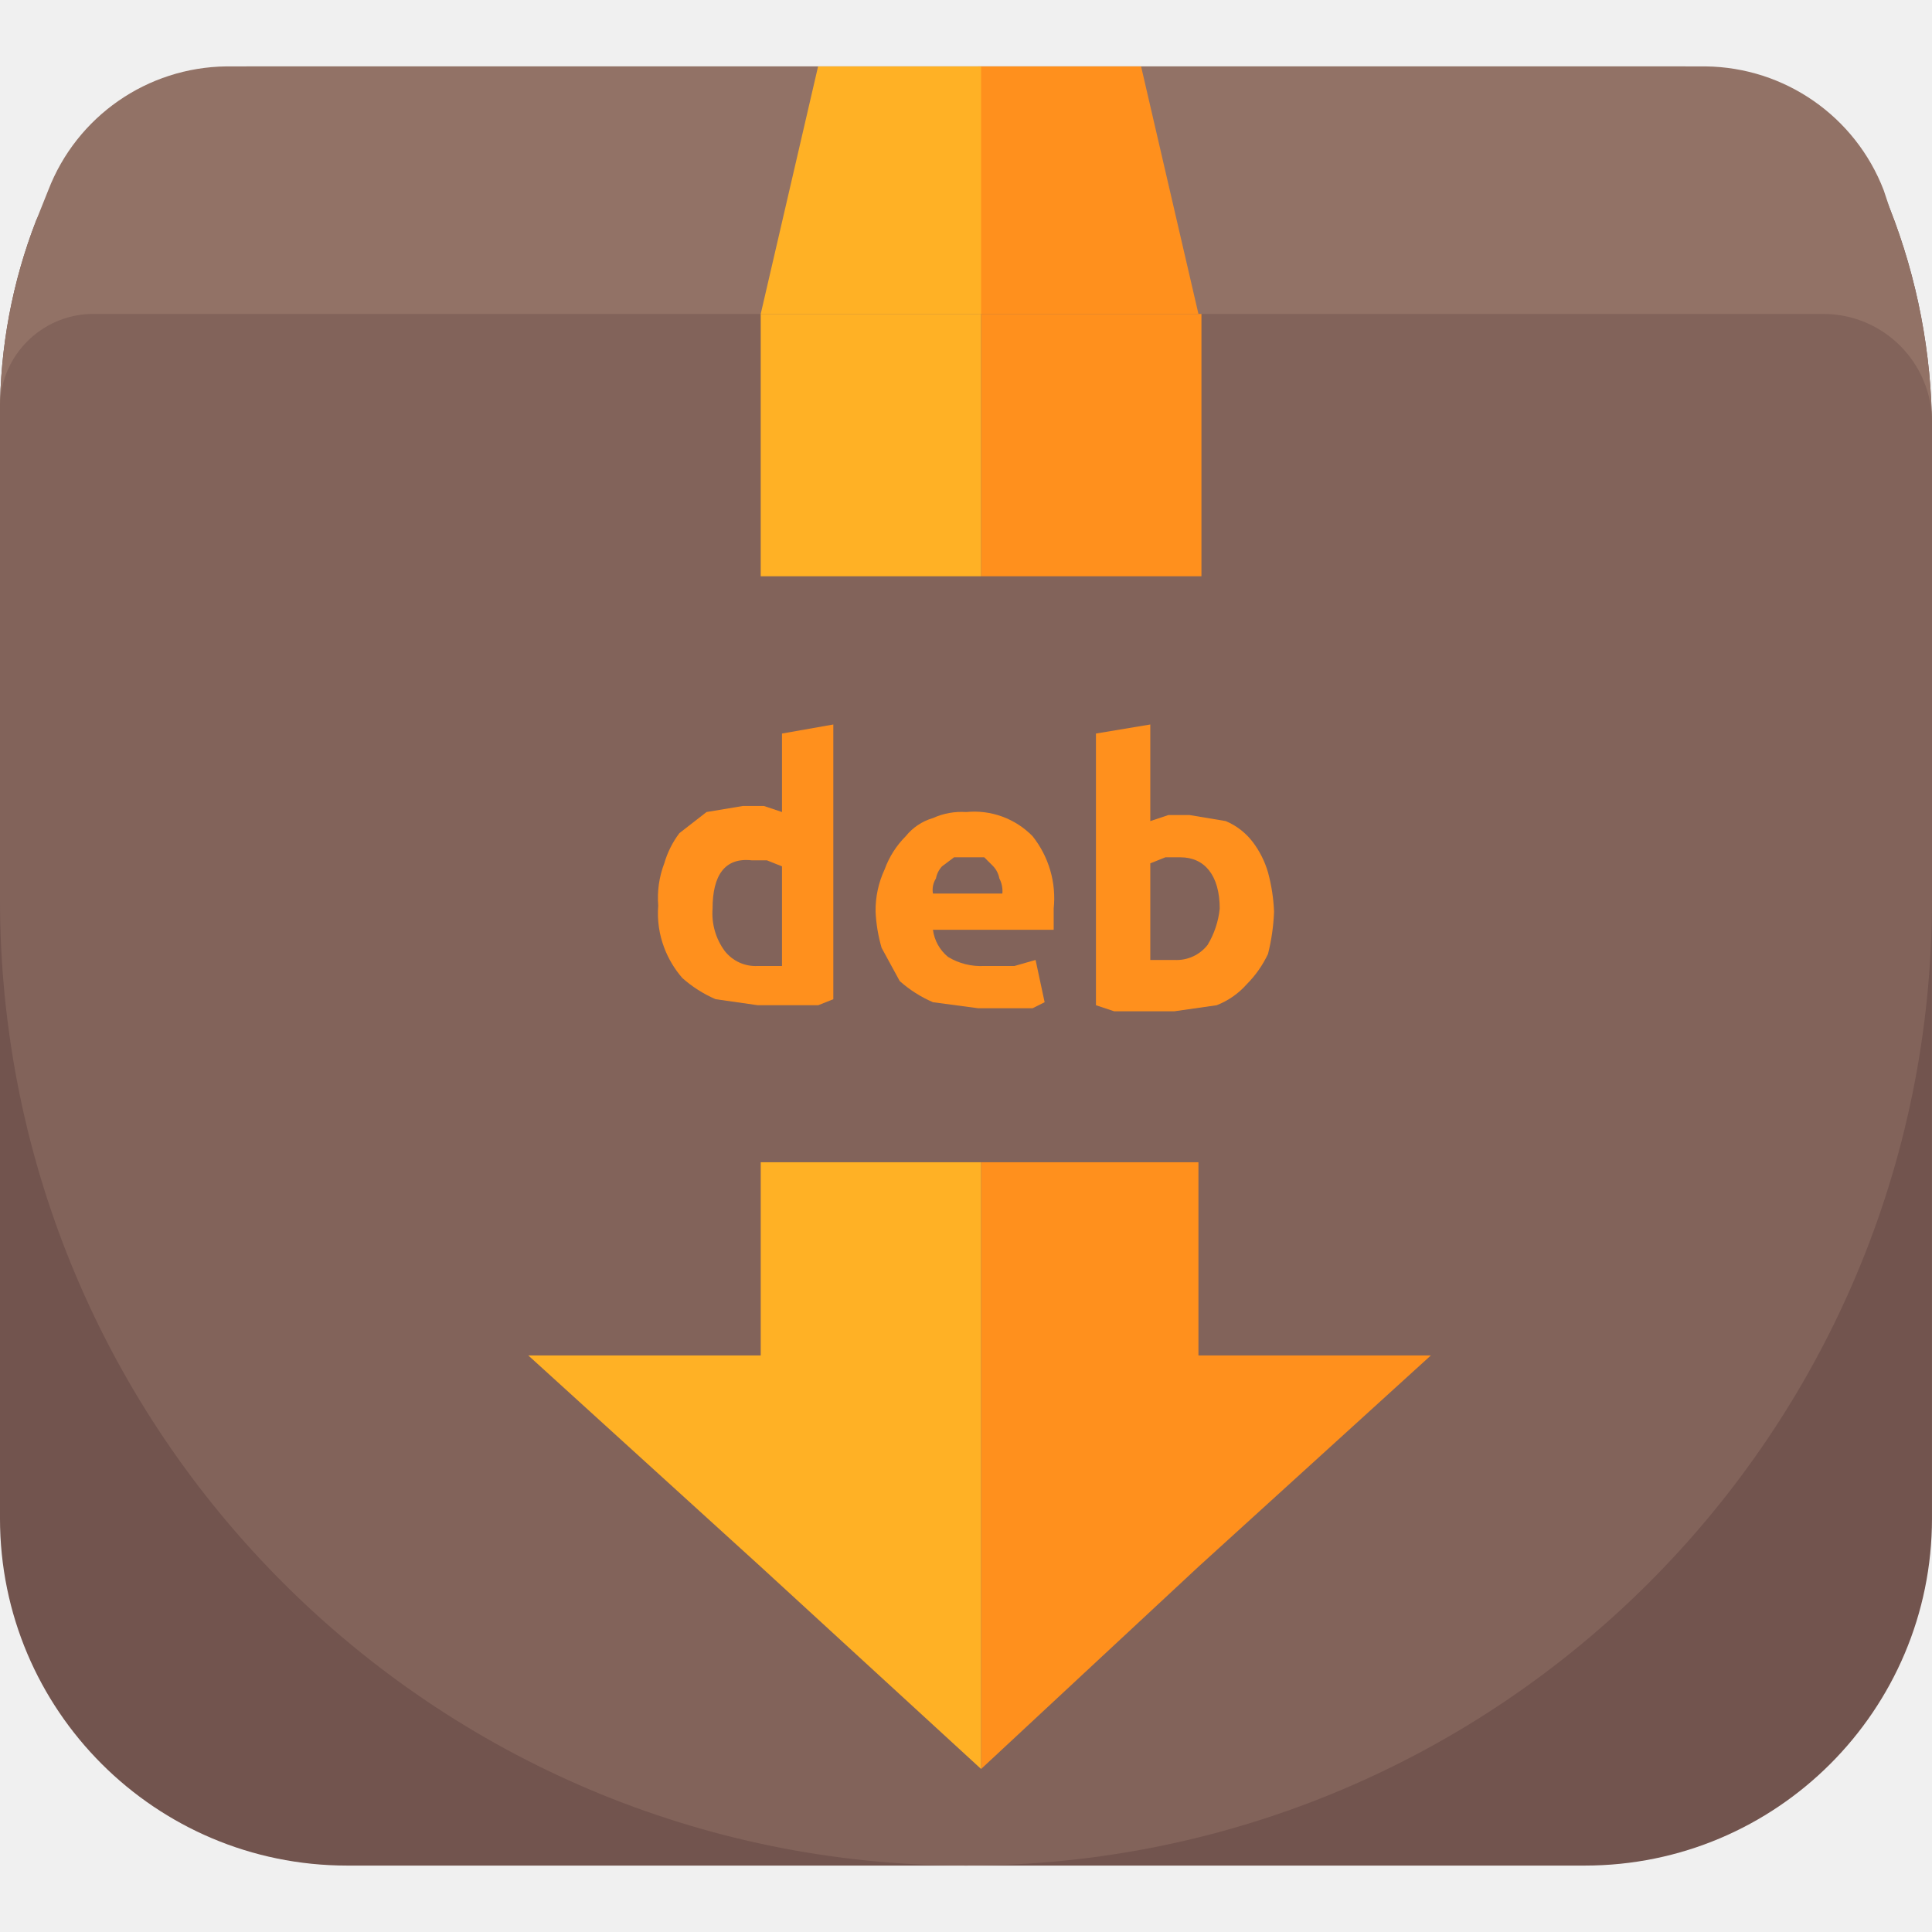
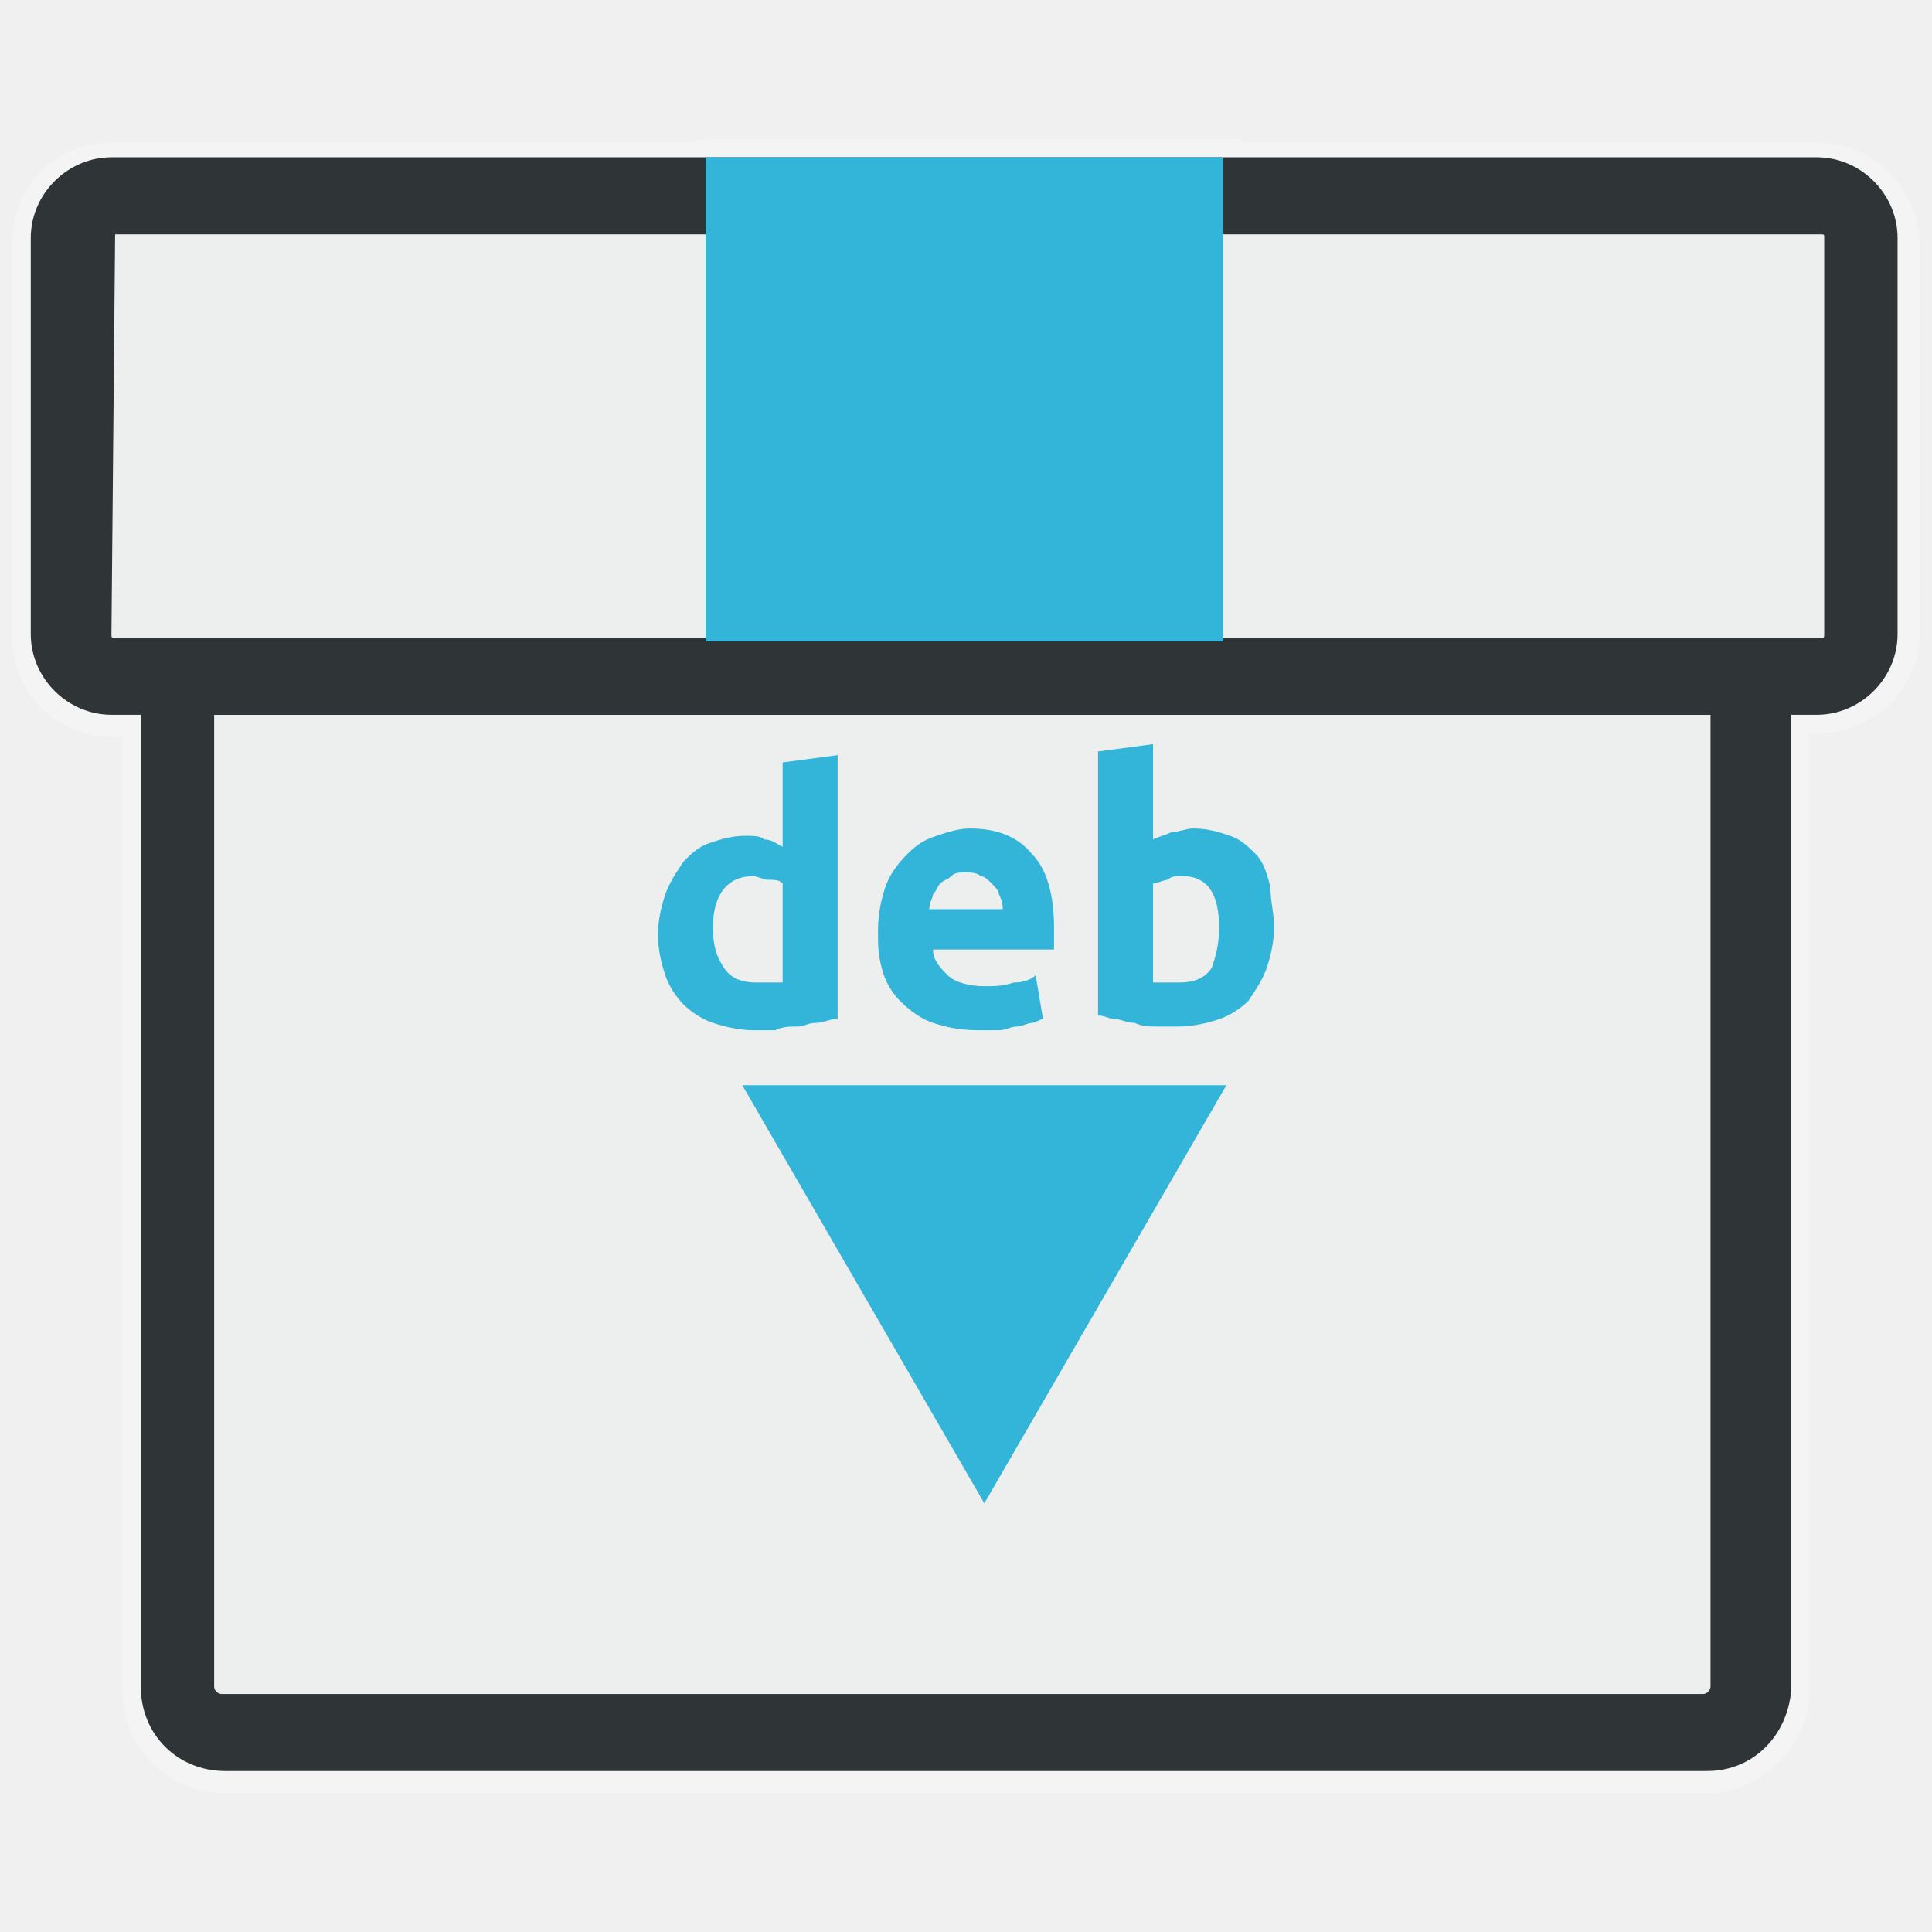
<svg xmlns="http://www.w3.org/2000/svg" id="Layer_1" data-name="Layer 1" viewBox="0 0 64 64" version="1.1">
  <defs id="defs4">
    <style id="style2">.cls-1{fill:#72544e;}.cls-2{fill:#927266;}.cls-3{fill:#82635a;}.cls-4{fill:#ff901d;}.cls-5{fill:#ffb125;}</style>
  </defs>
-   <g id="g101" transform="translate(-68.42644,-0.5314122)">
-     <path class="cls-1" d="M 124.226,2.731 H 76.626 a 7.4,7.4 0 0 0 -6.8,4.7 l -0.2,0.4 a 17.7,17.7 0 0 0 -1.2,6.4 v 36.6 a 11.5,11.5 0 0 0 11.5,11.5 h 41 a 11.5,11.5 0 0 0 11.5,-11.5 v -36.1 a 20.2,20.2 0 0 0 -1.4,-7.3 v 0 a 7.4,7.4 0 0 0 -6.8,-4.7 z" id="path42" />
-     <path class="cls-2" d="m 132.426,23.631 v -8.9 a 20.2,20.2 0 0 0 -1.4,-7.3 l -0.2,-0.6 a 6.4,6.4 0 0 0 -5.9,-4.1 H 75.926 a 6.4,6.4 0 0 0 -5.9,4.1 l -0.4,1 a 17.7,17.7 0 0 0 -1.2,6.4 v 9.4 z" id="path44" />
-     <path class="cls-3" d="m 100.426,62.331 v 0 a 32,32 0 0 1 -32,-32 v -16.4 a 3.1,3.1 0 0 1 3,-3 h 57.4 a 3.6,3.6 0 0 1 3.6,3.6 v 15.8 a 32,32 0 0 1 -32,32 z" id="path46" />
-     <polygon class="cls-4" points="37.8,2.2 39.7,10.4 32.4,10.4 32.4,2.2 " id="polygon48" transform="translate(68.42644,0.5314124)" />
-     <polygon class="cls-5" points="27.1,2.2 25.2,10.4 32.5,10.4 32.5,2.2 " id="polygon50" transform="translate(68.42644,0.5314124)" />
-     <rect class="cls-4" x="100.926" y="10.931" width="7.3" height="8.69" id="rect52" />
-     <rect class="cls-5" x="93.626" y="10.931" width="7.3" height="8.69" id="rect62" />
-     <g id="g71" transform="translate(-1.394765)">
-       <path class="cls-4" d="m 97.426,33.631 -0.5,0.2 h -2 l -1.4,-0.2 a 4.1,4.1 0 0 1 -1.1,-0.7 3.3,3.3 0 0 1 -0.6,-1 3.2,3.2 0 0 1 -0.2,-1.4 3.2,3.2 0 0 1 0.2,-1.4 3.1,3.1 0 0 1 0.5,-1 l 0.9,-0.7 1.2,-0.2 h 0.7 l 0.6,0.2 v -2.6 l 1.7,-0.3 z m -4,-3 a 2.1,2.1 0 0 0 0.4,1.4 1.3,1.3 0 0 0 1.1,0.5 h 0.8 v -3.3 l -0.5,-0.2 h -0.5 c -0.9,-0.1 -1.3,0.5 -1.3,1.6 z" id="path56" />
-       <path class="cls-4" d="m 98.826,30.731 a 3.2,3.2 0 0 1 0.3,-1.4 3,3 0 0 1 0.7,-1.1 1.8,1.8 0 0 1 0.9,-0.6 2.3,2.3 0 0 1 1.1,-0.2 2.7,2.7 0 0 1 2.2,0.8 3.3,3.3 0 0 1 0.7,2.4 v 0.7 h -4 a 1.4,1.4 0 0 0 0.5,0.9 2.1,2.1 0 0 0 1.2,0.3 h 1 l 0.7,-0.2 0.3,1.4 -0.4,0.2 h -1.8 l -1.5,-0.2 a 4.1,4.1 0 0 1 -1.1,-0.7 l -0.6,-1.1 a 5.1,5.1 0 0 1 -0.2,-1.2 z m 4.2,-0.6 a 0.9,0.9 0 0 0 -0.1,-0.5 0.8,0.8 0 0 0 -0.2,-0.4 l -0.3,-0.3 h -1 l -0.4,0.3 a 0.8,0.8 0 0 0 -0.2,0.4 0.7,0.7 0 0 0 -0.1,0.5 z" id="path58" />
-       <path class="cls-4" d="m 112.026,30.731 a 6.8,6.8 0 0 1 -0.2,1.4 3.6,3.6 0 0 1 -0.7,1 2.6,2.6 0 0 1 -1,0.7 l -1.4,0.2 h -2 l -0.6,-0.2 v -9 l 1.8,-0.3 v 3.2 l 0.6,-0.2 h 0.7 l 1.2,0.2 a 2.2,2.2 0 0 1 0.9,0.7 3.1,3.1 0 0 1 0.5,1 5.9,5.9 0 0 1 0.2,1.3 z m -1.8,-0.1 c 0,-1.1 -0.5,-1.7 -1.3,-1.7 h -0.5 l -0.5,0.2 v 3.2 h 0.8 a 1.3,1.3 0 0 0 1.1,-0.5 2.9,2.9 0 0 0 0.4,-1.2 z" id="path60" />
+   <g id="g2" transform="matrix(1.21494,0,0,1.21494,-6.878066,-6.878065)">
+     <g id="g1">
+       <path class="st0" d="M 55.2,9.55 H 39.5 V 9.45 H 24.9 l -0.5,0.1 H 8.7 c -1.5,0 -2.7,1.2 -2.7,2.7 v 10.8 c 0,1.5 1.2,2.7 2.7,2.7 H 9 v 26 c 0,1.5 1.2,2.8 2.8,2.8 h 40.4 c 1.5,0 2.8,-1.3 2.8,-2.8 V 25.65 h 0.3 c 1.4,0 2.7,-1.2 2.7,-2.7 V 12.15 c -0.1,-1.4 -1.3,-2.6 -2.8,-2.6 z" id="path309" style="opacity:0.3;fill:#ffffff;enable-background:new" />
+       <g id="g311" transform="translate(-291.9,93.75)">
+         <path class="st20" d="m 344.1,-40.8 h -40.4 c -0.7,0 -1.2,-0.6 -1.2,-1.2 v -27.6 h 42.9 V -42 c 0,0.6 -0.6,1.2 -1.3,1.2 z" id="path310" style="fill:#edefef" />
+         <path class="st2" d="m 344.1,-39.8 h -40.4 c -1.3,0 -2.3,-1 -2.3,-2.3 v -28.5 h 45 V -42 c -0.1,1.2 -1,2.2 -2.3,2.2 z m -40.7,-28.8 v 26.5 c 0,0.1 0.1,0.2 0.2,0.2 H 344 c 0.1,0 0.2,-0.1 0.2,-0.2 v -26.5 z" id="path311" style="fill:#2f3536" />
+       </g>
+       <polygon class="st25" points="324.4,-47.1 317.8,-58.5 331,-58.5 " id="polygon311" transform="translate(-291.9,93.75)" style="fill:#33b5d9;fill-opacity:1" />
+       <g id="g313" transform="translate(-291.9,93.75)">
+         <path class="st20" d="m 347.1,-69.7 h -46.5 c -0.6,0 -1.1,-0.5 -1.1,-1.1 v -10.8 c 0,-0.6 0.5,-1.1 1.1,-1.1 h 46.5 c 0.6,0 1.1,0.5 1.1,1.1 v 10.8 c 0.1,0.6 -0.5,1.1 -1.1,1.1 z" id="path312" style="fill:#edefef" />
+         <path class="st2" d="m 347.1,-68.6 h -46.5 c -1.2,0 -2.2,-1 -2.2,-2.2 v -10.8 c 0,-1.2 1,-2.2 2.2,-2.2 h 46.5 c 1.2,0 2.2,1 2.2,2.2 v 10.8 c 0,1.2 -1,2.2 -2.2,2.2 z m -46.4,-13.1 c -0.1,0 -0.1,0 0,0 l -0.1,10.9 c 0,0.1 0,0.1 0.1,0.1 h 46.5 c 0.1,0 0.1,0 0.1,-0.1 v -10.8 c 0,-0.1 0,-0.1 -0.1,-0.1 0,0 -46.5,0 -46.5,0 z" id="path313" style="fill:#2f3536" />
+       </g>
+       <rect x="24.9" y="9.95" class="st25" width="14.1" height="13.2" id="rect313" style="fill:#33b5d9;fill-opacity:1" />
+       <g id="g317" transform="translate(-291.9,93.75)" style="fill:#33b5d9;fill-opacity:1">
+         <g class="st28" id="g316" style="fill:#33b5d9;fill-opacity:1;enable-background:new">
+           <path class="st25" d="m 320.3,-60.3 c -0.1,0 -0.3,0.1 -0.5,0.1 -0.2,0 -0.3,0.1 -0.5,0.1 -0.2,0 -0.4,0 -0.6,0.1 -0.2,0 -0.4,0 -0.6,0 -0.4,0 -0.8,-0.1 -1.1,-0.2 -0.3,-0.1 -0.6,-0.3 -0.8,-0.5 -0.2,-0.2 -0.4,-0.5 -0.5,-0.8 -0.1,-0.3 -0.2,-0.7 -0.2,-1.1 0,-0.4 0.1,-0.8 0.2,-1.1 0.1,-0.3 0.3,-0.6 0.5,-0.9 0.2,-0.2 0.4,-0.4 0.7,-0.5 0.3,-0.1 0.6,-0.2 1,-0.2 0.2,0 0.4,0 0.5,0.1 0.2,0 0.3,0.1 0.5,0.2 v -2.3 l 1.5,-0.2 v 7.2 z m -3.3,-2.5 c 0,0.5 0.1,0.8 0.3,1.1 0.2,0.3 0.5,0.4 0.9,0.4 0.1,0 0.3,0 0.4,0 0.1,0 0.2,0 0.3,0 V -64 c -0.1,-0.1 -0.2,-0.1 -0.4,-0.1 -0.1,0 -0.3,-0.1 -0.4,-0.1 -0.7,0 -1.1,0.5 -1.1,1.4 z" id="path314" style="fill:#33b5d9;fill-opacity:1" />
+           <path class="st25" d="m 321.5,-62.7 c 0,-0.5 0.1,-0.9 0.2,-1.2 0.1,-0.3 0.3,-0.6 0.6,-0.9 0.3,-0.3 0.5,-0.4 0.8,-0.5 0.3,-0.1 0.6,-0.2 0.9,-0.2 0.7,0 1.3,0.2 1.7,0.7 0.4,0.4 0.6,1.1 0.6,2 0,0.1 0,0.2 0,0.3 0,0.1 0,0.2 0,0.3 H 323 c 0,0.3 0.2,0.5 0.4,0.7 0.2,0.2 0.6,0.3 1,0.3 0.3,0 0.5,0 0.8,-0.1 0.3,0 0.5,-0.1 0.6,-0.2 l 0.2,1.2 c -0.1,0 -0.2,0.1 -0.3,0.1 -0.1,0 -0.3,0.1 -0.4,0.1 -0.2,0 -0.3,0.1 -0.5,0.1 -0.2,0 -0.4,0 -0.6,0 -0.5,0 -0.9,-0.1 -1.2,-0.2 -0.3,-0.1 -0.6,-0.3 -0.9,-0.6 -0.2,-0.2 -0.4,-0.5 -0.5,-0.9 -0.1,-0.4 -0.1,-0.6 -0.1,-1 z m 3.4,-0.6 c 0,-0.1 0,-0.2 -0.1,-0.4 0,-0.1 -0.1,-0.2 -0.2,-0.3 -0.1,-0.1 -0.2,-0.2 -0.3,-0.2 -0.1,-0.1 -0.3,-0.1 -0.4,-0.1 -0.2,0 -0.3,0 -0.4,0.1 -0.1,0.1 -0.2,0.1 -0.3,0.2 -0.1,0.1 -0.1,0.2 -0.2,0.3 0,0.1 -0.1,0.2 -0.1,0.4 z" id="path315" style="fill:#33b5d9;fill-opacity:1" />
+           <path class="st25" d="m 332.3,-62.8 c 0,0.4 -0.1,0.8 -0.2,1.1 -0.1,0.3 -0.3,0.6 -0.5,0.9 -0.2,0.2 -0.5,0.4 -0.8,0.5 -0.3,0.1 -0.7,0.2 -1.1,0.2 -0.2,0 -0.4,0 -0.6,0 -0.2,0 -0.4,0 -0.6,-0.1 -0.2,0 -0.4,-0.1 -0.5,-0.1 -0.2,0 -0.3,-0.1 -0.5,-0.1 v -7.2 l 1.5,-0.2 v 2.6 c 0.2,-0.1 0.3,-0.1 0.5,-0.2 0.2,0 0.4,-0.1 0.6,-0.1 0.4,0 0.7,0.1 1,0.2 0.3,0.1 0.5,0.3 0.7,0.5 0.2,0.2 0.3,0.5 0.4,0.9 0,0.4 0.1,0.7 0.1,1.1 z m -1.5,0 c 0,-0.9 -0.3,-1.4 -1,-1.4 -0.2,0 -0.3,0 -0.4,0.1 -0.1,0 -0.3,0.1 -0.4,0.1 v 2.7 c 0.1,0 0.2,0 0.3,0 0.1,0 0.2,0 0.4,0 0.4,0 0.7,-0.1 0.9,-0.4 0.1,-0.3 0.2,-0.6 0.2,-1.1 z" id="path316" style="fill:#33b5d9;fill-opacity:1" />
+         </g>
+       </g>
    </g>
-     <polygon class="cls-4" points="32.5,58.6 39.7,51.9 39.7,51.9 47.4,44.9 39.7,44.9 39.7,38.5 32.5,38.5 " id="polygon64" transform="translate(68.42644,0.5314124)" />
-     <polygon class="cls-5" points="25.2,51.9 32.5,58.6 32.5,38.5 25.2,38.5 25.2,44.9 17.5,44.9 " id="polygon66" transform="translate(68.42644,0.5314124)" />
  </g>
</svg>
